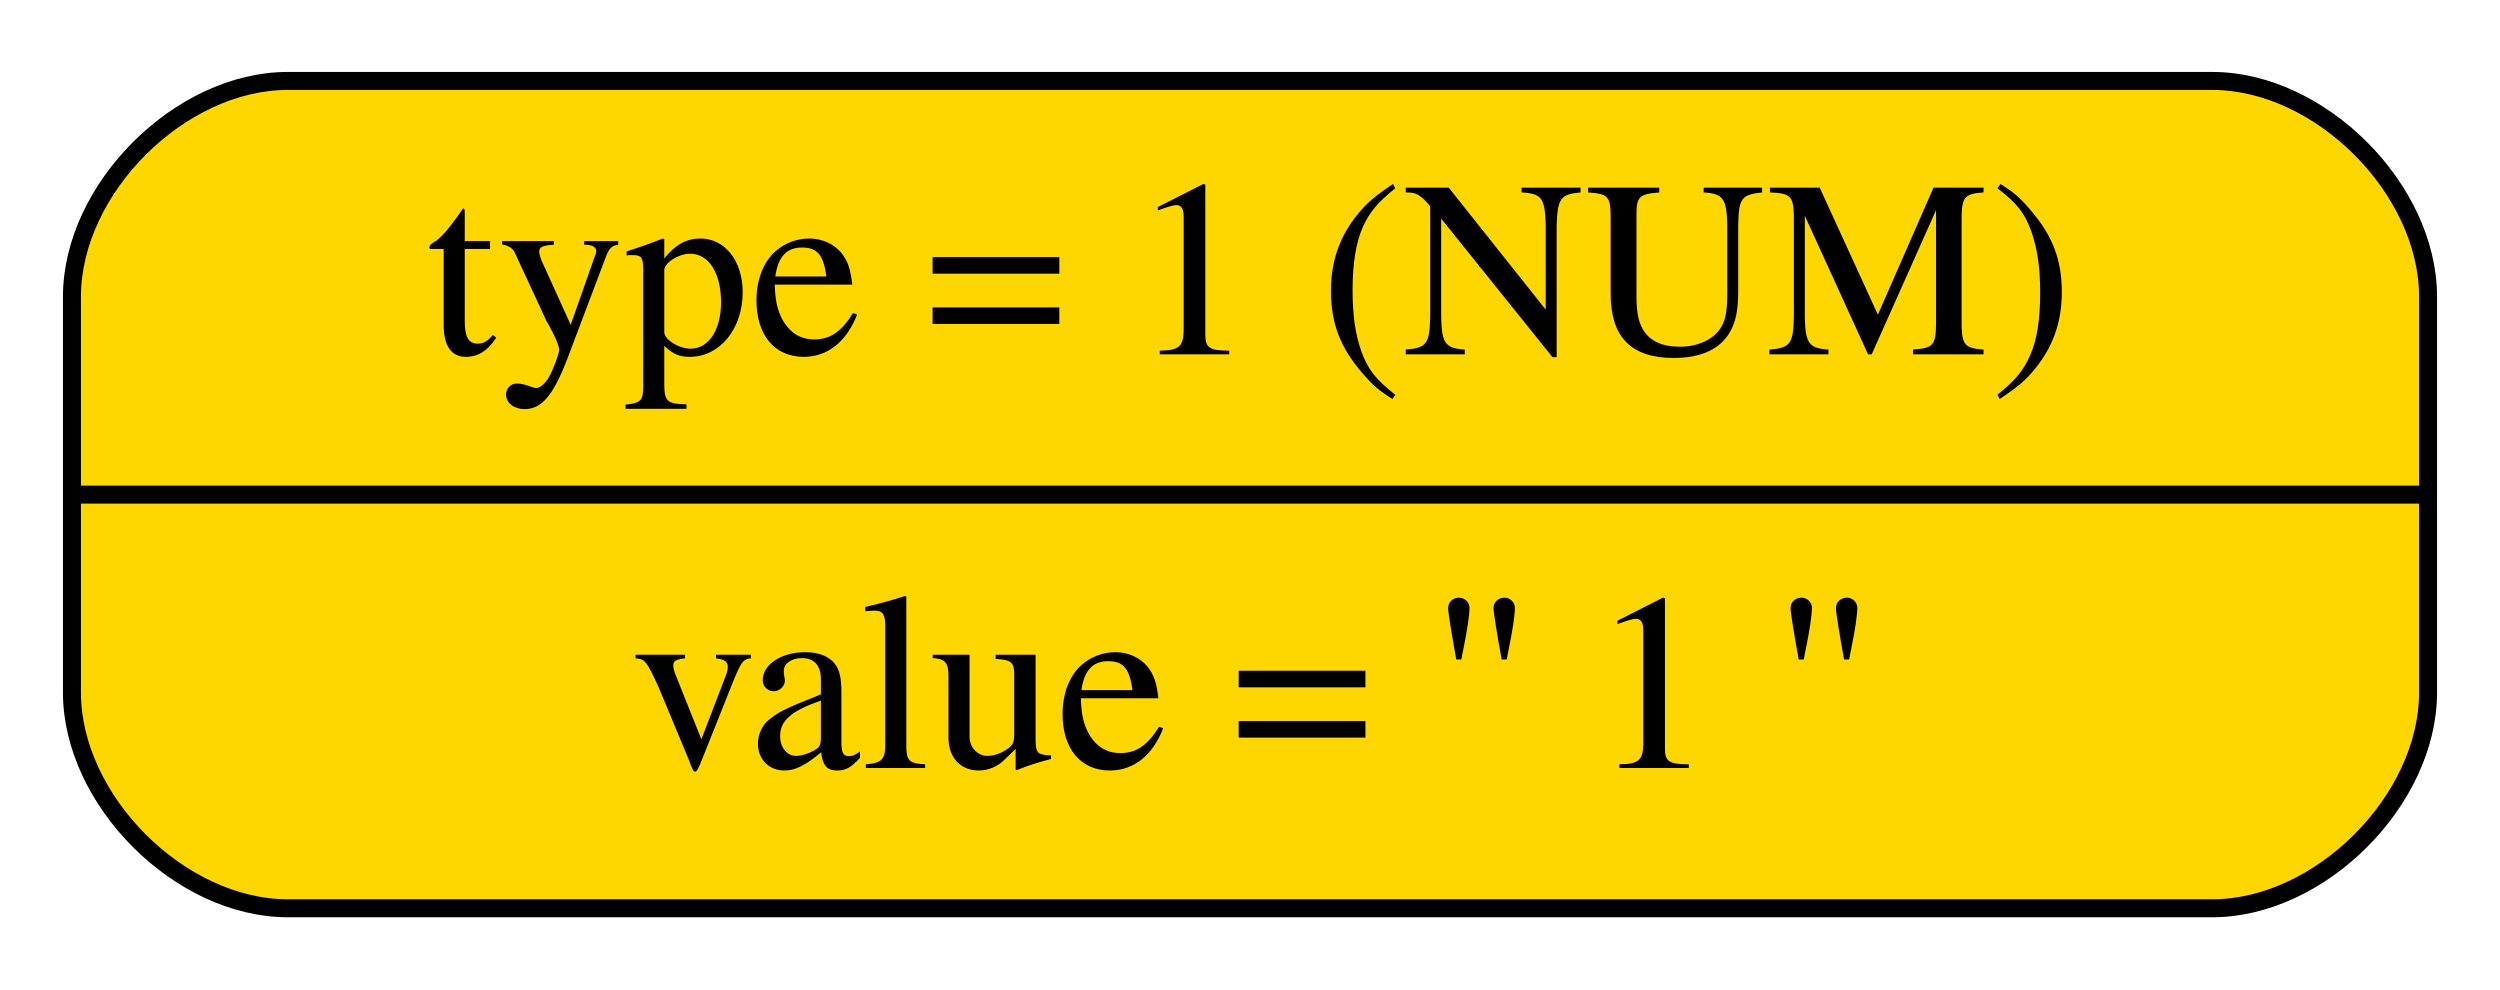
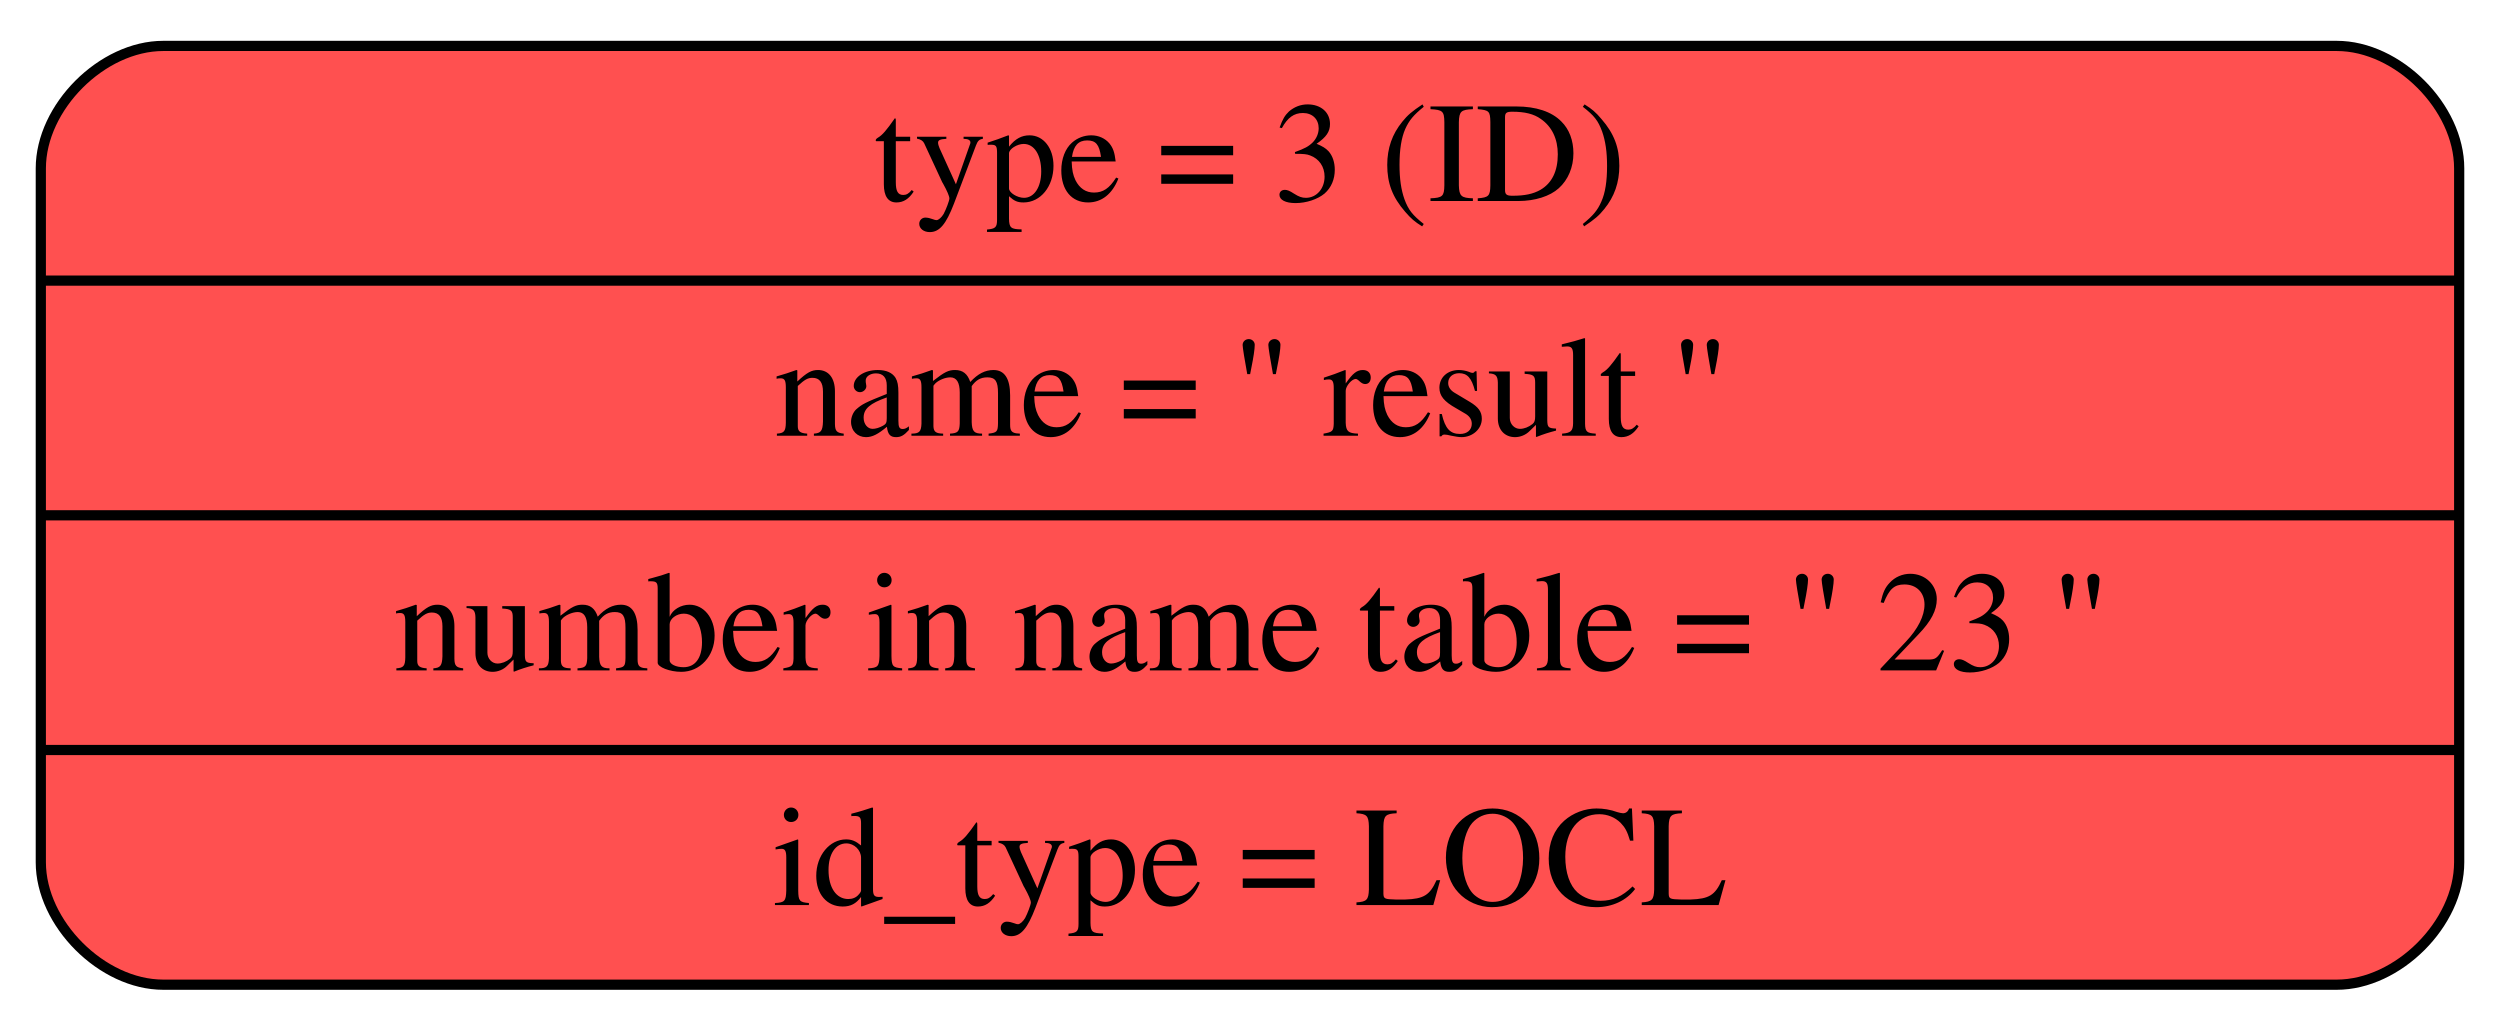
- <svg xmlns="http://www.w3.org/2000/svg" width="139pt" height="55pt" viewBox="0.00 0.00 139.00 55.00">
-   <g id="graph0" class="graph" transform="scale(1 1) rotate(0) translate(4 51)">
+ <svg xmlns="http://www.w3.org/2000/svg" width="245pt" height="101pt" viewBox="0.00 0.00 245.00 101.00">
+   <g id="graph0" class="graph" transform="scale(1 1) rotate(0) translate(4 97)">
    <g id="node1" class="node">
-       <path fill="#ffd700" stroke="black" d="M12,-0.5C12,-0.5 119,-0.5 119,-0.5 125,-0.5 131,-6.5 131,-12.5 131,-12.5 131,-34.5 131,-34.5 131,-40.5 125,-46.5 119,-46.5 119,-46.5 12,-46.5 12,-46.5 6,-46.5 0,-40.5 0,-34.5 0,-34.5 0,-12.5 0,-12.5 0,-6.5 6,-0.5 12,-0.5" />
-       <text text-anchor="middle" x="65.5" y="-31.3" font-family="Times,serif" font-size="14.00">type = 1 (NUM)</text>
-       <polyline fill="none" stroke="black" points="0,-23.5 131,-23.5 " />
-       <text text-anchor="middle" x="65.5" y="-8.3" font-family="Times,serif" font-size="14.00">value = '' 1 ''</text>
+       <path fill="#ff5050" stroke="black" d="M12,-0.5C12,-0.5 225,-0.5 225,-0.5 231,-0.5 237,-6.5 237,-12.5 237,-12.5 237,-80.5 237,-80.5 237,-86.5 231,-92.5 225,-92.5 225,-92.5 12,-92.5 12,-92.5 6,-92.5 0,-86.5 0,-80.5 0,-80.5 0,-12.5 0,-12.5 0,-6.5 6,-0.5 12,-0.5" />
+       <text text-anchor="middle" x="118.5" y="-77.3" font-family="Times,serif" font-size="14.00">type = 3 (ID)</text>
+       <polyline fill="none" stroke="black" points="0,-69.5 237,-69.5 " />
+       <text text-anchor="middle" x="118.5" y="-54.3" font-family="Times,serif" font-size="14.00">name = '' result ''</text>
+       <polyline fill="none" stroke="black" points="0,-46.5 237,-46.5 " />
+       <text text-anchor="middle" x="118.5" y="-31.3" font-family="Times,serif" font-size="14.00">number in name table = '' 23 ''</text>
+       <polyline fill="none" stroke="black" points="0,-23.5 237,-23.5 " />
+       <text text-anchor="middle" x="118.5" y="-8.3" font-family="Times,serif" font-size="14.00">id_type = LOCL</text>
    </g>
  </g>
</svg>
